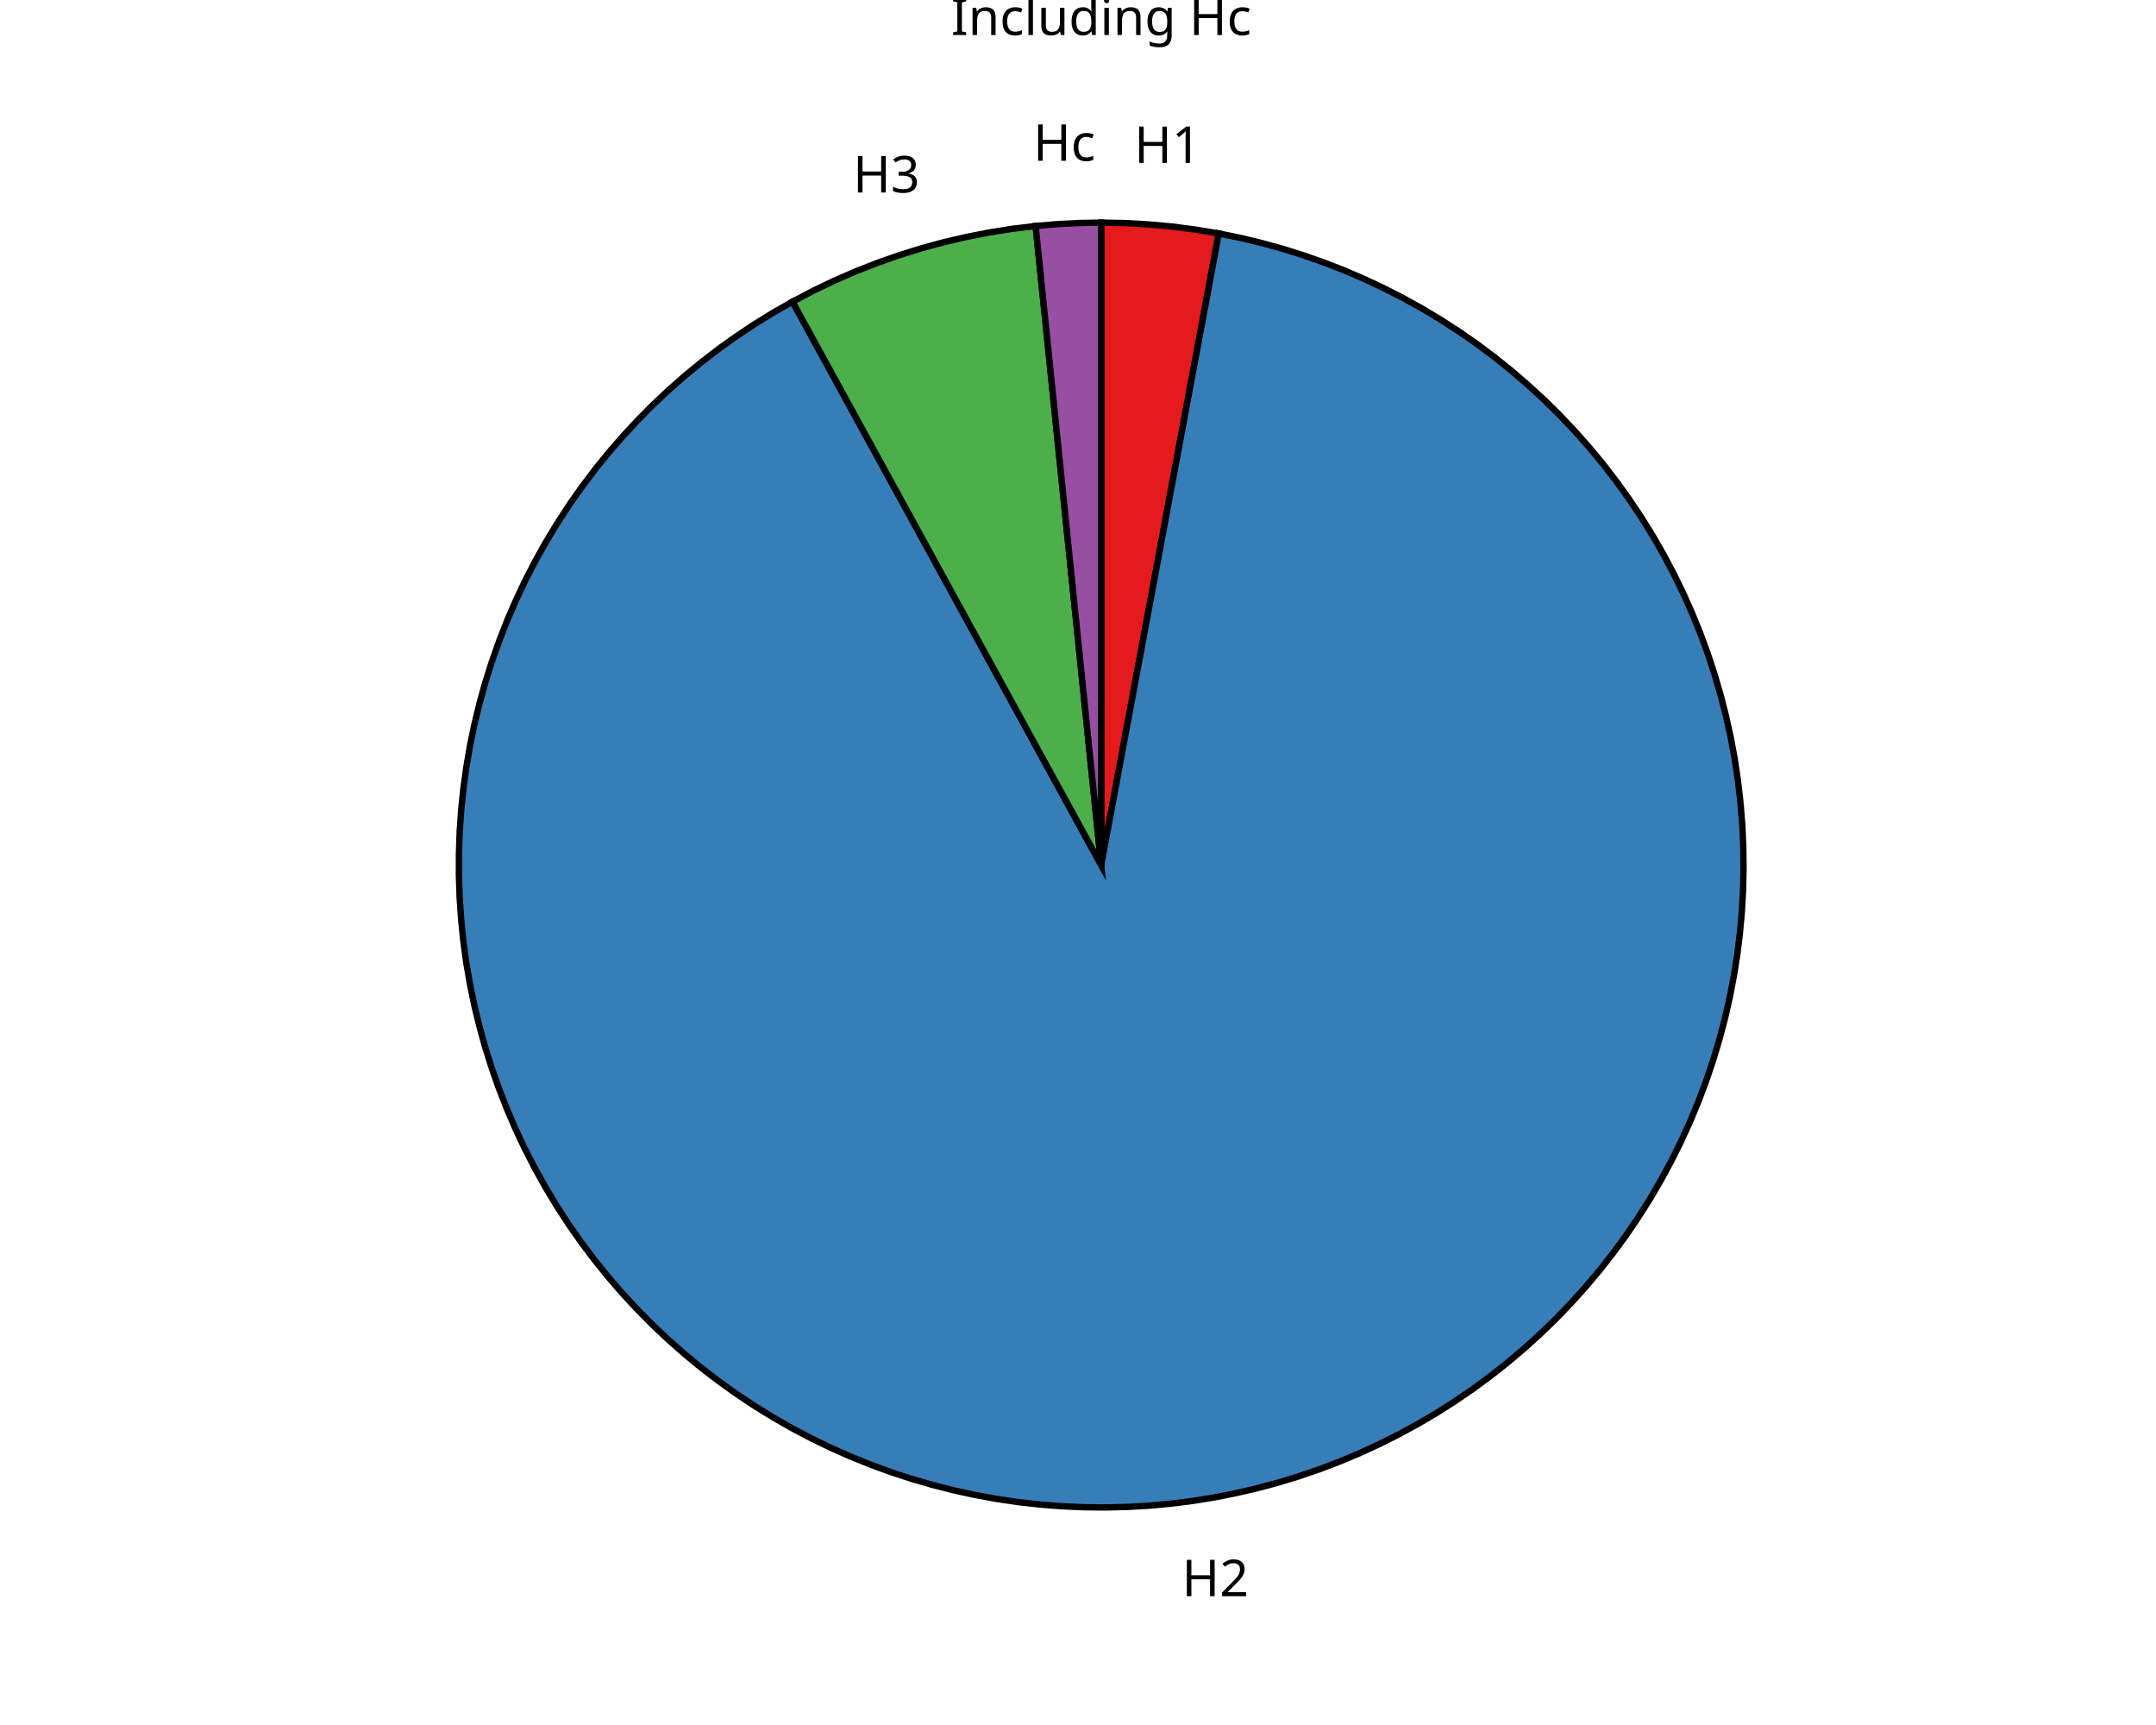
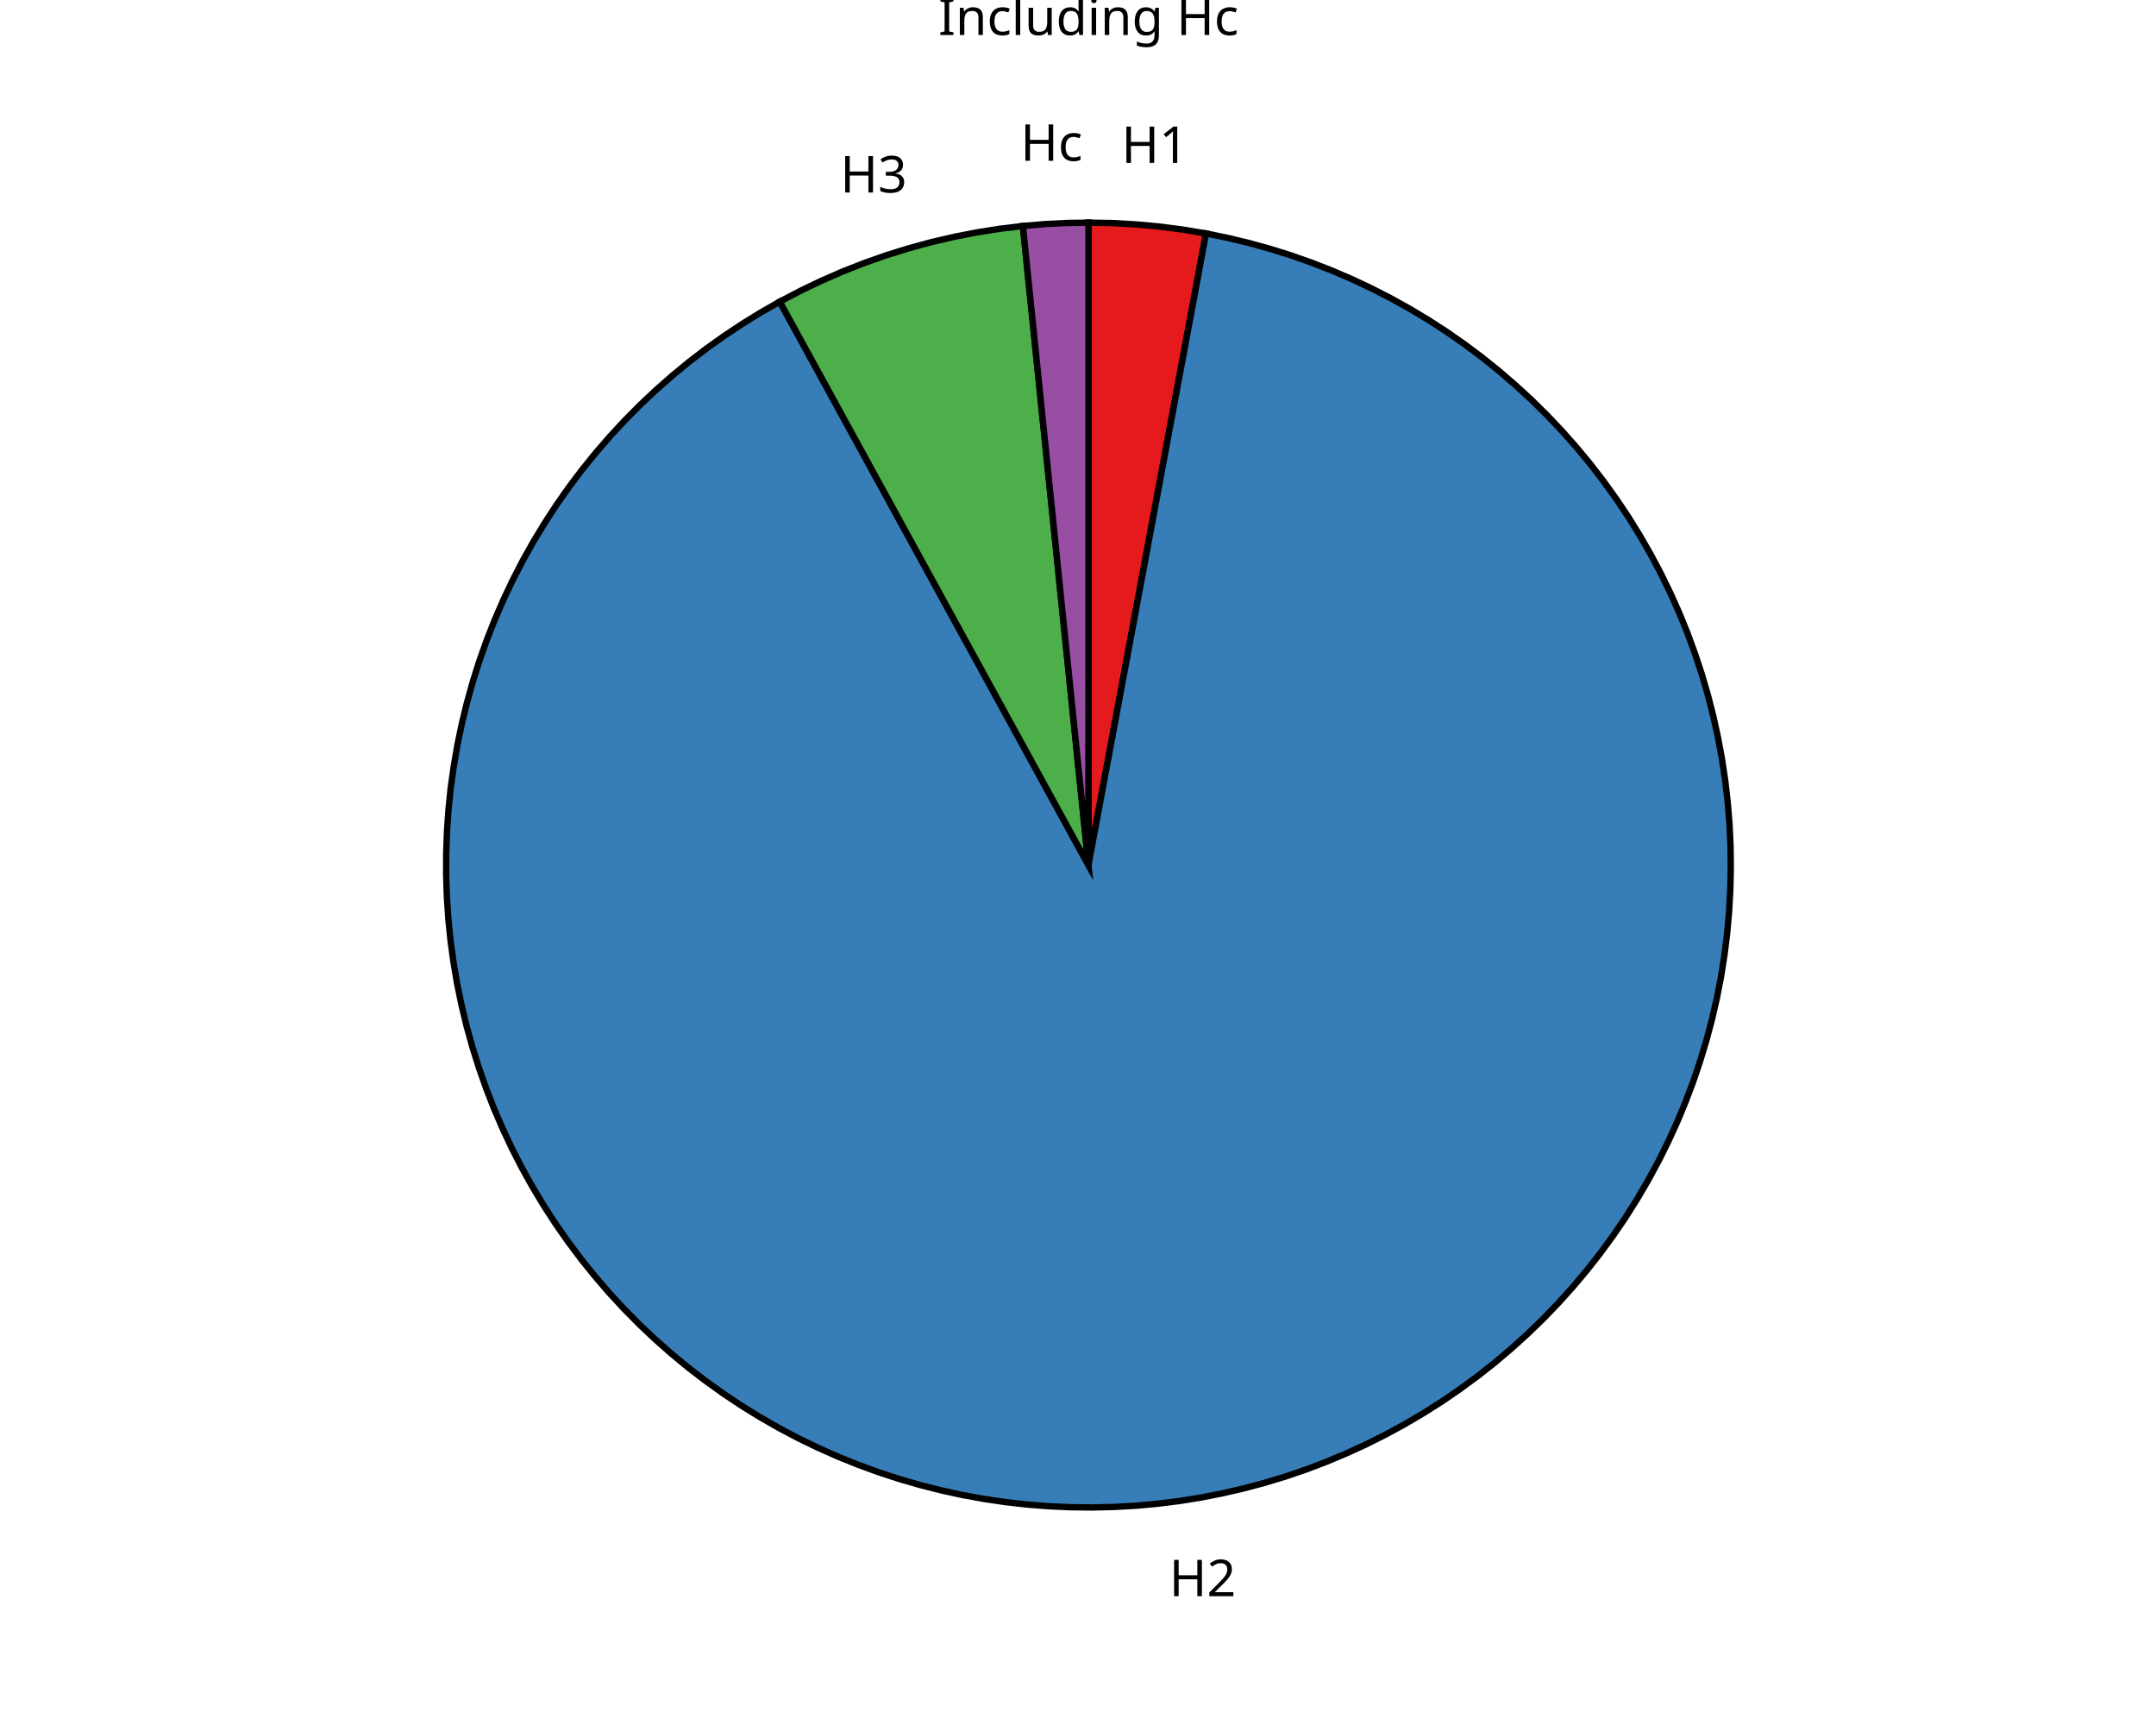
<svg xmlns="http://www.w3.org/2000/svg" class="svglite" data-engine-version="2.0" width="720.00pt" height="576.00pt" viewBox="0 0 720.00 576.00">
  <defs>
    <style type="text/css">
    .svglite line, .svglite polyline, .svglite polygon, .svglite path, .svglite rect, .svglite circle {
      fill: none;
      stroke: #000000;
      stroke-linecap: round;
      stroke-linejoin: round;
      stroke-miterlimit: 10.00;
    }
  </style>
  </defs>
  <rect width="100%" height="100%" style="stroke: none; fill: #FFFFFF;" />
  <defs>
    <clipPath id="cpMC4wMHw3MjAuMDB8MC4wMHw1NzYuMDA=">
      <rect x="0.00" y="0.00" width="720.00" height="576.00" />
    </clipPath>
  </defs>
  <g clip-path="url(#cpMC4wMHw3MjAuMDB8MC4wMHw1NzYuMDA=)">
</g>
  <defs>
-     <clipPath id="cpODQuMTJ8NjM1Ljg4fDAuMDB8NTc2LjAw">
-       <rect x="84.12" y="0.00" width="551.76" height="576.00" />
+     <clipPath id="cpODguMzd8NjMxLjYzfDAuMDB8NTc2LjAw">
+       <rect x="88.37" y="0.00" width="543.26" height="576.00" />
    </clipPath>
  </defs>
-   <g clip-path="url(#cpODQuMTJ8NjM1Ljg4fDAuMDB8NTc2LjAw)">
-     <rect x="84.12" y="0.00" width="551.76" height="576.00" style="stroke-width: 10.67; stroke: none;" />
+   <g clip-path="url(#cpODguMzd8NjMxLjYzfDAuMDB8NTc2LjAw)">
+     <rect x="88.37" y="0.00" width="543.26" height="576.00" style="stroke-width: 10.67; stroke: none;" />
  </g>
  <g clip-path="url(#cpMC4wMHw3MjAuMDB8MC4wMHw1NzYuMDA=)">
</g>
  <defs>
-     <clipPath id="cpOTkuNjB8NjM1Ljg4fDIwLjcxfDU1Ni45OQ==">
-       <rect x="99.60" y="20.71" width="536.28" height="536.28" />
+     <clipPath id="cpOTUuMzR8NjMxLjYzfDIwLjcxfDU1Ni45OQ==">
+       <rect x="95.34" y="20.71" width="536.28" height="536.28" />
    </clipPath>
  </defs>
-   <g clip-path="url(#cpOTkuNjB8NjM1Ljg4fDIwLjcxfDU1Ni45OQ==)">
-     <rect x="99.60" y="20.71" width="536.28" height="536.28" style="stroke-width: 10.67; stroke: none;" />
-     <polygon points="367.74,288.85 367.74,281.45 367.74,274.06 367.74,266.66 367.74,259.26 367.74,251.87 367.74,244.47 367.74,237.07 367.74,229.67 367.74,222.28 367.74,214.88 367.74,207.48 367.74,200.09 367.74,192.69 367.74,185.29 367.74,177.90 367.74,170.50 367.74,163.10 367.74,155.70 367.74,148.31 367.74,140.91 367.74,133.51 367.74,126.12 367.74,118.72 367.74,111.32 367.74,103.92 367.74,96.53 367.74,89.13 367.74,81.73 367.74,74.34 375.63,74.48 383.52,74.92 391.38,75.64 399.21,76.66 407.00,77.96 405.65,85.23 404.29,92.50 402.94,99.78 401.59,107.05 400.23,114.32 398.88,121.59 397.52,128.86 396.17,136.14 394.82,143.41 393.46,150.68 392.11,157.95 390.75,165.23 389.40,172.50 388.05,179.77 386.69,187.04 385.34,194.31 383.99,201.59 382.63,208.86 381.28,216.13 379.92,223.40 378.57,230.67 377.22,237.95 375.86,245.22 374.51,252.49 373.15,259.76 371.80,267.03 370.45,274.31 369.09,281.58 367.74,288.85 " style="stroke-width: 2.13; stroke-linecap: butt; stroke-linejoin: miter; fill: #E41A1C;" />
-     <polygon points="367.74,288.85 369.09,281.58 370.45,274.31 371.80,267.03 373.15,259.76 374.51,252.49 375.86,245.22 377.22,237.95 378.57,230.67 379.92,223.40 381.28,216.13 382.63,208.86 383.99,201.59 385.34,194.31 386.69,187.04 388.05,179.77 389.40,172.50 390.75,165.23 392.11,157.95 393.46,150.68 394.82,143.41 396.17,136.14 397.52,128.86 398.88,121.59 400.23,114.32 401.59,107.05 402.94,99.78 404.29,92.50 405.65,85.23 407.00,77.96 414.13,79.41 421.21,81.11 428.22,83.04 435.17,85.21 442.04,87.62 448.82,90.25 455.51,93.12 462.10,96.21 468.58,99.52 474.95,103.05 481.19,106.79 487.30,110.74 493.27,114.90 499.10,119.26 504.77,123.81 510.29,128.56 515.65,133.48 520.83,138.59 525.84,143.87 530.67,149.32 535.31,154.92 539.75,160.68 544.00,166.59 548.05,172.64 551.89,178.82 555.51,185.13 558.92,191.56 562.11,198.10 565.08,204.75 567.82,211.49 570.33,218.32 572.60,225.23 574.64,232.22 576.44,239.27 578.01,246.38 579.33,253.53 580.40,260.73 581.23,267.96 581.82,275.22 582.16,282.48 582.25,289.76 582.10,297.04 581.70,304.30 581.05,311.55 580.16,318.77 579.02,325.96 577.64,333.11 576.02,340.20 574.15,347.24 572.05,354.20 569.72,361.10 567.15,367.91 564.36,374.63 561.33,381.25 558.09,387.76 554.62,394.16 550.95,400.44 547.05,406.59 542.96,412.60 538.66,418.47 534.16,424.20 529.48,429.76 524.60,435.17 519.55,440.41 514.32,445.47 508.93,450.35 503.37,455.05 497.65,459.55 491.79,463.86 485.78,467.97 479.64,471.87 473.36,475.56 466.97,479.03 460.46,482.29 453.85,485.32 447.13,488.13 440.33,490.71 433.44,493.06 426.47,495.17 419.44,497.04 412.35,498.67 405.21,500.07 398.02,501.22 390.80,502.12 383.55,502.78 376.29,503.19 369.01,503.36 361.74,503.28 354.47,502.95 347.21,502.38 339.98,501.56 332.78,500.50 325.62,499.19 318.51,497.64 311.46,495.85 304.47,493.82 297.55,491.56 290.72,489.06 283.97,486.33 277.32,483.38 270.77,480.20 264.34,476.80 258.02,473.18 251.83,469.36 245.78,465.32 239.86,461.08 234.09,456.65 228.48,452.02 223.02,447.20 217.74,442.20 212.62,437.02 207.68,431.68 202.93,426.16 198.37,420.50 194.00,414.67 189.83,408.71 185.87,402.61 182.12,396.37 178.58,390.01 175.25,383.54 172.15,376.95 169.28,370.27 166.63,363.49 164.21,356.63 162.03,349.68 160.09,342.67 158.38,335.60 156.92,328.47 155.69,321.29 154.71,314.08 153.98,306.84 153.49,299.58 153.25,292.31 153.26,285.03 153.51,277.76 154.01,270.50 154.76,263.26 155.75,256.05 156.98,248.88 158.46,241.75 160.18,234.68 162.13,227.67 164.33,220.73 166.76,213.87 169.41,207.10 172.30,200.42 175.41,193.84 178.75,187.37 182.30,181.02 186.06,174.79 190.04,168.69 194.21,162.73 198.59,156.92 203.16,151.26 207.93,145.76 212.87,140.42 217.99,135.25 223.29,130.26 228.75,125.45 234.38,120.83 240.15,116.40 246.07,112.18 252.14,108.15 258.33,104.33 264.66,100.73 268.21,107.22 271.76,113.70 275.32,120.19 278.87,126.68 282.43,133.16 285.98,139.65 289.54,146.14 293.09,152.62 296.65,159.11 300.20,165.60 303.76,172.08 307.31,178.57 310.87,185.06 314.42,191.55 317.97,198.03 321.53,204.52 325.08,211.01 328.64,217.49 332.19,223.98 335.75,230.47 339.30,236.95 342.86,243.44 346.41,249.93 349.97,256.42 353.52,262.90 357.08,269.39 360.63,275.88 364.18,282.36 367.74,288.85 " style="stroke-width: 2.13; stroke-linecap: butt; stroke-linejoin: miter; fill: #377EB8;" />
-     <polygon points="367.74,288.85 364.18,282.36 360.63,275.88 357.08,269.39 353.52,262.90 349.97,256.42 346.41,249.93 342.86,243.44 339.30,236.95 335.75,230.47 332.19,223.98 328.64,217.49 325.08,211.01 321.53,204.52 317.97,198.03 314.42,191.55 310.87,185.06 307.31,178.57 303.76,172.08 300.20,165.60 296.65,159.11 293.09,152.62 289.54,146.14 285.98,139.65 282.43,133.16 278.87,126.68 275.32,120.19 271.76,113.70 268.21,107.22 264.66,100.73 271.55,97.11 278.56,93.75 285.70,90.64 292.94,87.80 300.28,85.22 307.71,82.91 315.22,80.86 322.80,79.10 330.43,77.61 338.12,76.39 345.85,75.46 346.60,82.82 347.36,90.17 348.11,97.53 348.87,104.89 349.62,112.25 350.38,119.61 351.13,126.97 351.89,134.32 352.64,141.68 353.39,149.04 354.15,156.40 354.90,163.76 355.66,171.12 356.41,178.47 357.17,185.83 357.92,193.19 358.68,200.55 359.43,207.91 360.19,215.27 360.94,222.62 361.70,229.98 362.45,237.34 363.21,244.70 363.96,252.06 364.72,259.42 365.47,266.78 366.23,274.13 366.98,281.49 367.74,288.85 " style="stroke-width: 2.13; stroke-linecap: butt; stroke-linejoin: miter; fill: #4DAF4A;" />
-     <polygon points="367.74,288.85 366.98,281.49 366.23,274.13 365.47,266.78 364.72,259.42 363.96,252.06 363.21,244.70 362.45,237.34 361.70,229.98 360.94,222.62 360.19,215.27 359.43,207.91 358.68,200.55 357.92,193.19 357.17,185.83 356.41,178.47 355.66,171.12 354.90,163.76 354.15,156.40 353.39,149.04 352.64,141.68 351.89,134.32 351.13,126.97 350.38,119.61 349.62,112.25 348.87,104.89 348.11,97.53 347.36,90.17 346.60,82.82 345.85,75.46 353.13,74.83 360.43,74.46 367.74,74.34 367.74,81.73 367.74,89.13 367.74,96.53 367.74,103.92 367.74,111.32 367.74,118.72 367.74,126.12 367.74,133.51 367.74,140.91 367.74,148.31 367.74,155.70 367.74,163.10 367.74,170.50 367.74,177.90 367.74,185.29 367.74,192.69 367.74,200.09 367.74,207.48 367.74,214.88 367.74,222.28 367.74,229.67 367.74,237.07 367.74,244.47 367.74,251.87 367.74,259.26 367.74,266.66 367.74,274.06 367.74,281.45 367.74,288.85 " style="stroke-width: 2.13; stroke-linecap: butt; stroke-linejoin: miter; fill: #984EA3;" />
-     <polygon points="367.74,181.59 367.74,181.59 377.60,182.05 387.37,183.41 387.37,183.41 377.60,182.05 " style="stroke-width: 1.07; stroke: none; stroke-linecap: butt; stroke-linejoin: miter; fill: #E41A1C;" />
-     <polygon points="387.37,183.41 387.37,183.41 394.52,184.99 401.54,187.06 408.40,189.60 415.08,192.61 421.53,196.06 427.74,199.95 433.66,204.25 439.28,208.94 444.57,214.01 449.49,219.42 454.04,225.16 458.18,231.19 461.90,237.50 465.19,244.04 468.02,250.79 470.38,257.72 472.26,264.79 473.66,271.98 474.56,279.25 474.97,286.55 474.88,293.87 474.29,301.17 473.20,308.41 471.62,315.56 469.55,322.58 467.02,329.45 464.01,336.13 460.57,342.58 456.68,348.79 452.39,354.72 447.70,360.34 442.64,365.63 437.22,370.56 431.49,375.11 425.46,379.25 419.15,382.98 412.61,386.27 405.86,389.10 398.94,391.47 391.86,393.36 384.68,394.76 377.42,395.67 370.11,396.08 362.79,395.99 355.49,395.41 348.25,394.32 341.10,392.75 334.07,390.69 327.21,388.15 320.53,385.16 314.07,381.71 307.86,377.84 301.93,373.54 296.30,368.86 291.01,363.80 286.08,358.39 281.53,352.66 277.37,346.63 273.64,340.33 270.35,333.79 267.51,327.04 265.14,320.12 263.25,313.05 261.84,305.86 260.93,298.60 260.51,291.29 260.59,283.97 261.18,276.67 262.25,269.43 263.82,262.28 265.88,255.25 268.41,248.38 271.40,241.70 274.84,235.24 278.71,229.03 283.00,223.10 287.68,217.47 292.74,212.17 298.14,207.24 303.87,202.68 309.90,198.52 316.20,194.79 316.20,194.79 309.90,198.52 303.87,202.68 298.14,207.24 292.74,212.17 287.68,217.47 283.00,223.10 278.71,229.03 274.84,235.24 271.40,241.70 268.41,248.38 265.88,255.25 263.82,262.28 262.25,269.43 261.18,276.67 260.59,283.97 260.51,291.29 260.93,298.60 261.84,305.86 263.25,313.05 265.14,320.12 267.51,327.04 270.35,333.79 273.64,340.33 277.37,346.63 281.53,352.66 286.08,358.39 291.01,363.80 296.30,368.86 301.93,373.54 307.86,377.84 314.07,381.71 320.53,385.16 327.21,388.15 334.07,390.69 341.10,392.75 348.25,394.32 355.49,395.41 362.79,395.99 370.11,396.08 377.42,395.67 384.68,394.76 391.86,393.36 398.94,391.47 405.86,389.10 412.61,386.27 419.15,382.98 425.46,379.25 431.49,375.11 437.22,370.56 442.64,365.63 447.70,360.34 452.39,354.72 456.68,348.79 460.57,342.58 464.01,336.13 467.02,329.45 469.55,322.58 471.62,315.56 473.20,308.41 474.29,301.17 474.88,293.87 474.97,286.55 474.56,279.25 473.66,271.98 472.26,264.79 470.38,257.72 468.02,250.79 465.19,244.04 461.90,237.50 458.18,231.19 454.04,225.16 449.49,219.42 444.57,214.01 439.28,208.94 433.66,204.25 427.74,199.95 421.53,196.06 415.08,192.61 408.40,189.60 401.54,187.06 394.52,184.99 " style="stroke-width: 1.07; stroke: none; stroke-linecap: butt; stroke-linejoin: miter; fill: #377EB8;" />
-     <polygon points="316.20,194.79 316.20,194.79 323.86,190.98 331.80,187.79 339.97,185.25 348.32,183.37 356.79,182.15 356.79,182.15 348.32,183.37 339.97,185.25 331.80,187.79 323.86,190.98 " style="stroke-width: 1.07; stroke: none; stroke-linecap: butt; stroke-linejoin: miter; fill: #4DAF4A;" />
-     <polygon points="356.79,182.15 356.79,182.15 367.74,181.59 367.74,181.59 " style="stroke-width: 1.07; stroke: none; stroke-linecap: butt; stroke-linejoin: miter; fill: #984EA3;" />
-     <text x="355.41" y="53.69" text-anchor="middle" style="font-size: 17.00px; font-family: sans;" textLength="20.79px" lengthAdjust="spacingAndGlyphs">Hc</text>
-     <text x="296.02" y="64.28" text-anchor="middle" style="font-size: 17.00px; font-family: sans;" textLength="21.74px" lengthAdjust="spacingAndGlyphs">H3</text>
-     <text x="405.85" y="533.00" text-anchor="middle" style="font-size: 17.00px; font-family: sans;" textLength="21.74px" lengthAdjust="spacingAndGlyphs">H2</text>
-     <text x="389.92" y="54.39" text-anchor="middle" style="font-size: 17.00px; font-family: sans;" textLength="21.74px" lengthAdjust="spacingAndGlyphs">H1</text>
-     <rect x="99.60" y="20.71" width="536.28" height="536.28" style="stroke-width: 0.00; stroke: none;" />
+   <g clip-path="url(#cpOTUuMzR8NjMxLjYzfDIwLjcxfDU1Ni45OQ==)">
+     <rect x="95.34" y="20.71" width="536.28" height="536.28" style="stroke-width: 10.67; stroke: none;" />
+     <polygon points="363.49,288.85 363.49,281.45 363.49,274.06 363.49,266.66 363.49,259.26 363.49,251.87 363.49,244.47 363.49,237.07 363.49,229.67 363.49,222.28 363.49,214.88 363.49,207.48 363.49,200.09 363.49,192.69 363.49,185.29 363.49,177.90 363.49,170.50 363.49,163.10 363.49,155.70 363.49,148.31 363.49,140.91 363.49,133.51 363.49,126.12 363.49,118.72 363.49,111.32 363.49,103.92 363.49,96.53 363.49,89.13 363.49,81.73 363.49,74.34 371.38,74.48 379.27,74.92 387.13,75.64 394.96,76.66 402.75,77.96 401.39,85.23 400.04,92.50 398.69,99.78 397.33,107.05 395.98,114.32 394.63,121.59 393.27,128.86 391.92,136.14 390.56,143.41 389.21,150.68 387.86,157.95 386.50,165.23 385.15,172.50 383.79,179.77 382.44,187.04 381.09,194.31 379.73,201.59 378.38,208.86 377.03,216.13 375.67,223.40 374.32,230.67 372.96,237.95 371.61,245.22 370.26,252.49 368.90,259.76 367.55,267.03 366.19,274.31 364.84,281.58 363.49,288.85 " style="stroke-width: 2.13; stroke-linecap: butt; stroke-linejoin: miter; fill: #E41A1C;" />
+     <polygon points="363.49,288.85 364.84,281.58 366.19,274.31 367.55,267.03 368.90,259.76 370.26,252.49 371.61,245.22 372.96,237.95 374.32,230.67 375.67,223.40 377.03,216.13 378.38,208.86 379.73,201.59 381.09,194.31 382.44,187.04 383.79,179.77 385.15,172.50 386.50,165.23 387.86,157.95 389.21,150.68 390.56,143.41 391.92,136.14 393.27,128.86 394.63,121.59 395.98,114.32 397.33,107.05 398.69,99.78 400.04,92.50 401.39,85.23 402.75,77.96 409.88,79.41 416.96,81.11 423.97,83.04 430.92,85.21 437.79,87.62 444.57,90.25 451.26,93.12 457.85,96.21 464.33,99.52 470.69,103.05 476.93,106.79 483.04,110.74 489.02,114.90 494.84,119.26 500.52,123.81 506.04,128.56 511.40,133.48 516.58,138.59 521.59,143.87 526.42,149.32 531.06,154.92 535.50,160.68 539.75,166.59 543.80,172.64 547.63,178.82 551.26,185.13 554.67,191.56 557.86,198.10 560.83,204.75 563.57,211.49 566.07,218.32 568.35,225.23 570.39,232.22 572.19,239.27 573.75,246.38 575.07,253.53 576.15,260.73 576.98,267.96 577.57,275.22 577.91,282.48 578.00,289.76 577.84,297.04 577.44,304.30 576.80,311.55 575.90,318.77 574.77,325.96 573.39,333.11 571.76,340.20 569.90,347.24 567.80,354.20 565.47,361.10 562.90,367.91 560.11,374.63 557.08,381.25 553.84,387.76 550.37,394.16 546.69,400.44 542.80,406.59 538.71,412.60 534.41,418.47 529.91,424.20 525.23,429.76 520.35,435.17 515.30,440.41 510.07,445.47 504.67,450.35 499.12,455.05 493.40,459.55 487.53,463.86 481.53,467.97 475.38,471.87 469.11,475.56 462.72,479.03 456.21,482.29 449.59,485.32 442.88,488.13 436.08,490.71 429.19,493.06 422.22,495.17 415.19,497.04 408.10,498.67 400.96,500.07 393.77,501.22 386.55,502.12 379.30,502.78 372.04,503.19 364.76,503.36 357.48,503.28 350.21,502.95 342.96,502.38 335.73,501.56 328.53,500.50 321.37,499.19 314.26,497.64 307.21,495.85 300.22,493.82 293.30,491.56 286.47,489.06 279.72,486.33 273.07,483.38 266.52,480.20 260.09,476.80 253.77,473.18 247.58,469.36 241.53,465.32 235.61,461.08 229.84,456.65 224.23,452.02 218.77,447.20 213.48,442.20 208.37,437.02 203.43,431.68 198.68,426.16 194.12,420.50 189.75,414.67 185.58,408.71 181.62,402.61 177.86,396.37 174.32,390.01 171.00,383.54 167.90,376.95 165.02,370.27 162.38,363.49 159.96,356.63 157.78,349.68 155.83,342.67 154.13,335.60 152.66,328.47 151.44,321.29 150.46,314.08 149.73,306.84 149.24,299.58 149.00,292.31 149.01,285.03 149.26,277.76 149.76,270.50 150.50,263.26 151.50,256.05 152.73,248.88 154.21,241.75 155.93,234.68 157.88,227.67 160.08,220.73 162.50,213.87 165.16,207.10 168.05,200.42 171.16,193.84 174.49,187.37 178.05,181.02 181.81,174.79 185.78,168.69 189.96,162.73 194.34,156.92 198.91,151.26 203.67,145.76 208.62,140.42 213.74,135.25 219.04,130.26 224.50,125.45 230.12,120.83 235.90,116.40 241.82,112.18 247.89,108.15 254.08,104.33 260.40,100.73 263.96,107.22 267.51,113.70 271.07,120.19 274.62,126.68 278.18,133.16 281.73,139.65 285.29,146.14 288.84,152.62 292.39,159.11 295.95,165.60 299.50,172.08 303.06,178.57 306.61,185.06 310.17,191.55 313.72,198.03 317.28,204.52 320.83,211.01 324.39,217.49 327.94,223.98 331.50,230.47 335.05,236.95 338.60,243.44 342.16,249.93 345.71,256.42 349.27,262.90 352.82,269.39 356.38,275.88 359.93,282.36 363.49,288.85 " style="stroke-width: 2.13; stroke-linecap: butt; stroke-linejoin: miter; fill: #377EB8;" />
+     <polygon points="363.49,288.85 359.93,282.36 356.38,275.88 352.82,269.39 349.27,262.90 345.71,256.42 342.16,249.93 338.60,243.44 335.05,236.95 331.50,230.47 327.94,223.98 324.39,217.49 320.83,211.01 317.28,204.52 313.72,198.03 310.17,191.55 306.61,185.06 303.06,178.57 299.50,172.08 295.95,165.60 292.39,159.11 288.84,152.62 285.29,146.14 281.73,139.65 278.18,133.16 274.62,126.68 271.07,120.19 267.51,113.70 263.96,107.22 260.40,100.73 267.29,97.11 274.31,93.75 281.45,90.64 288.69,87.80 296.03,85.22 303.46,82.91 310.97,80.86 318.55,79.10 326.18,77.61 333.87,76.39 341.59,75.46 342.35,82.82 343.10,90.17 343.86,97.53 344.61,104.89 345.37,112.25 346.12,119.61 346.88,126.97 347.63,134.32 348.39,141.68 349.14,149.04 349.90,156.40 350.65,163.76 351.41,171.12 352.16,178.47 352.92,185.83 353.67,193.19 354.43,200.55 355.18,207.91 355.94,215.27 356.69,222.62 357.45,229.98 358.20,237.34 358.96,244.70 359.71,252.06 360.47,259.42 361.22,266.78 361.98,274.13 362.73,281.49 363.49,288.85 " style="stroke-width: 2.13; stroke-linecap: butt; stroke-linejoin: miter; fill: #4DAF4A;" />
+     <polygon points="363.49,288.85 362.73,281.49 361.98,274.13 361.22,266.78 360.47,259.42 359.71,252.06 358.96,244.70 358.20,237.34 357.45,229.98 356.69,222.62 355.94,215.27 355.18,207.91 354.43,200.55 353.67,193.19 352.92,185.83 352.16,178.47 351.41,171.12 350.65,163.76 349.90,156.40 349.14,149.04 348.39,141.68 347.63,134.32 346.88,126.97 346.12,119.61 345.37,112.25 344.61,104.89 343.86,97.53 343.10,90.17 342.35,82.82 341.59,75.46 348.88,74.83 356.18,74.46 363.49,74.34 363.49,81.73 363.49,89.13 363.49,96.53 363.49,103.92 363.49,111.32 363.49,118.72 363.49,126.12 363.49,133.51 363.49,140.91 363.49,148.31 363.49,155.70 363.49,163.10 363.49,170.50 363.49,177.90 363.49,185.29 363.49,192.69 363.49,200.09 363.49,207.48 363.49,214.88 363.49,222.28 363.49,229.67 363.49,237.07 363.49,244.47 363.49,251.87 363.49,259.26 363.49,266.66 363.49,274.06 363.49,281.45 363.49,288.85 " style="stroke-width: 2.13; stroke-linecap: butt; stroke-linejoin: miter; fill: #984EA3;" />
+     <polygon points="363.49,181.59 363.49,181.59 370.06,181.80 376.62,182.40 383.12,183.41 383.12,183.41 376.62,182.40 370.06,181.80 " style="stroke-width: 1.07; stroke: none; stroke-linecap: butt; stroke-linejoin: miter; fill: #E41A1C;" />
+     <polygon points="383.12,183.41 383.12,183.41 389.11,184.70 395.01,186.33 400.81,188.30 406.49,190.59 412.03,193.21 417.41,196.13 422.62,199.36 427.63,202.89 432.43,206.69 437.01,210.76 441.35,215.08 445.43,219.65 449.25,224.44 452.79,229.44 456.03,234.64 458.98,240.01 461.61,245.54 463.92,251.21 465.91,257.01 467.56,262.91 468.87,268.89 469.84,274.94 470.46,281.03 470.73,287.15 470.65,293.28 470.22,299.39 469.45,305.47 468.33,311.49 466.86,317.44 465.06,323.29 462.93,329.03 460.48,334.65 457.70,340.11 454.62,345.40 451.25,350.51 447.58,355.42 443.64,360.12 439.45,364.58 435.00,368.79 430.32,372.74 425.42,376.42 420.32,379.81 415.03,382.91 409.58,385.70 403.98,388.17 398.24,390.32 392.39,392.14 386.45,393.62 380.43,394.76 374.35,395.56 368.24,396.00 362.12,396.10 356.00,395.85 349.90,395.24 343.85,394.29 337.86,393.00 331.96,391.37 326.16,389.40 320.48,387.11 314.94,384.49 309.56,381.56 304.35,378.33 299.34,374.81 294.54,371.01 289.96,366.94 285.62,362.61 281.54,358.05 277.72,353.26 274.18,348.26 270.94,343.06 267.99,337.69 265.36,332.16 263.05,326.48 261.06,320.69 259.41,314.79 258.10,308.81 257.14,302.76 256.51,296.66 256.24,290.54 256.32,284.42 256.75,278.31 257.53,272.23 258.65,266.21 260.11,260.26 261.91,254.40 264.04,248.66 266.50,243.05 269.27,237.59 272.35,232.29 275.73,227.18 279.39,222.27 283.33,217.58 287.53,213.12 291.98,208.91 296.66,204.96 301.56,201.28 306.66,197.89 311.95,194.79 311.95,194.79 306.66,197.89 301.56,201.28 296.66,204.96 291.98,208.91 287.53,213.12 283.33,217.58 279.39,222.27 275.73,227.18 272.35,232.29 269.27,237.59 266.50,243.05 264.04,248.66 261.91,254.40 260.11,260.26 258.65,266.21 257.53,272.23 256.75,278.31 256.32,284.42 256.24,290.54 256.51,296.66 257.14,302.76 258.10,308.81 259.41,314.79 261.06,320.69 263.05,326.48 265.36,332.16 267.99,337.69 270.94,343.06 274.18,348.26 277.72,353.26 281.54,358.05 285.62,362.61 289.96,366.94 294.54,371.01 299.34,374.81 304.35,378.33 309.56,381.56 314.94,384.49 320.48,387.11 326.16,389.40 331.96,391.37 337.86,393.00 343.85,394.29 349.90,395.24 356.00,395.85 362.12,396.10 368.24,396.00 374.35,395.56 380.43,394.76 386.45,393.62 392.39,392.14 398.24,390.32 403.98,388.17 409.58,385.70 415.03,382.91 420.32,379.81 425.42,376.42 430.32,372.74 435.00,368.79 439.45,364.58 443.64,360.12 447.58,355.42 451.25,350.51 454.62,345.40 457.70,340.11 460.48,334.65 462.93,329.03 465.06,323.29 466.86,317.44 468.33,311.49 469.45,305.47 470.22,299.39 470.65,293.28 470.73,287.15 470.46,281.03 469.84,274.94 468.87,268.89 467.56,262.91 465.91,257.01 463.92,251.21 461.61,245.54 458.98,240.01 456.03,234.64 452.79,229.44 449.25,224.44 445.43,219.65 441.35,215.08 437.01,210.76 432.43,206.69 427.63,202.89 422.62,199.36 417.41,196.13 412.03,193.21 406.49,190.59 400.81,188.30 395.01,186.33 389.11,184.70 " style="stroke-width: 1.07; stroke: none; stroke-linecap: butt; stroke-linejoin: miter; fill: #377EB8;" />
+     <polygon points="311.95,194.79 311.95,194.79 317.39,192.01 322.98,189.54 328.70,187.39 334.54,185.57 340.47,184.09 346.48,182.95 352.54,182.15 352.54,182.15 346.48,182.95 340.47,184.09 334.54,185.57 328.70,187.39 322.98,189.54 317.39,192.01 " style="stroke-width: 1.07; stroke: none; stroke-linecap: butt; stroke-linejoin: miter; fill: #4DAF4A;" />
+     <polygon points="352.54,182.15 352.54,182.15 363.49,181.59 363.49,181.59 " style="stroke-width: 1.07; stroke: none; stroke-linecap: butt; stroke-linejoin: miter; fill: #984EA3;" />
+     <text x="351.16" y="53.69" text-anchor="middle" style="font-size: 17.00px; font-family: sans;" textLength="20.79px" lengthAdjust="spacingAndGlyphs">Hc</text>
+     <text x="291.76" y="64.28" text-anchor="middle" style="font-size: 17.00px; font-family: sans;" textLength="21.74px" lengthAdjust="spacingAndGlyphs">H3</text>
+     <text x="401.60" y="533.00" text-anchor="middle" style="font-size: 17.00px; font-family: sans;" textLength="21.74px" lengthAdjust="spacingAndGlyphs">H2</text>
+     <text x="385.67" y="54.39" text-anchor="middle" style="font-size: 17.00px; font-family: sans;" textLength="21.74px" lengthAdjust="spacingAndGlyphs">H1</text>
+     <rect x="95.34" y="20.71" width="536.28" height="536.28" style="stroke-width: 0.00; stroke: none;" />
  </g>
  <g clip-path="url(#cpMC4wMHw3MjAuMDB8MC4wMHw1NzYuMDA=)">
-     <polyline points="99.60,556.99 99.60,20.71 " style="stroke-width: 0.00; stroke: none; stroke-linecap: butt;" />
-     <polyline points="99.60,556.99 635.88,556.99 " style="stroke-width: 0.00; stroke: none; stroke-linecap: butt;" />
-     <text x="367.74" y="11.70" text-anchor="middle" style="font-size: 17.00px; font-family: sans;" textLength="93.56px" lengthAdjust="spacingAndGlyphs">Including Hc</text>
+     <polyline points="95.34,556.99 95.34,20.71 " style="stroke-width: 0.00; stroke: none; stroke-linecap: butt;" />
+     <polyline points="95.34,556.99 631.63,556.99 " style="stroke-width: 0.00; stroke: none; stroke-linecap: butt;" />
+     <text x="363.49" y="11.70" text-anchor="middle" style="font-size: 17.00px; font-family: sans;" textLength="93.56px" lengthAdjust="spacingAndGlyphs">Including Hc</text>
  </g>
</svg>
